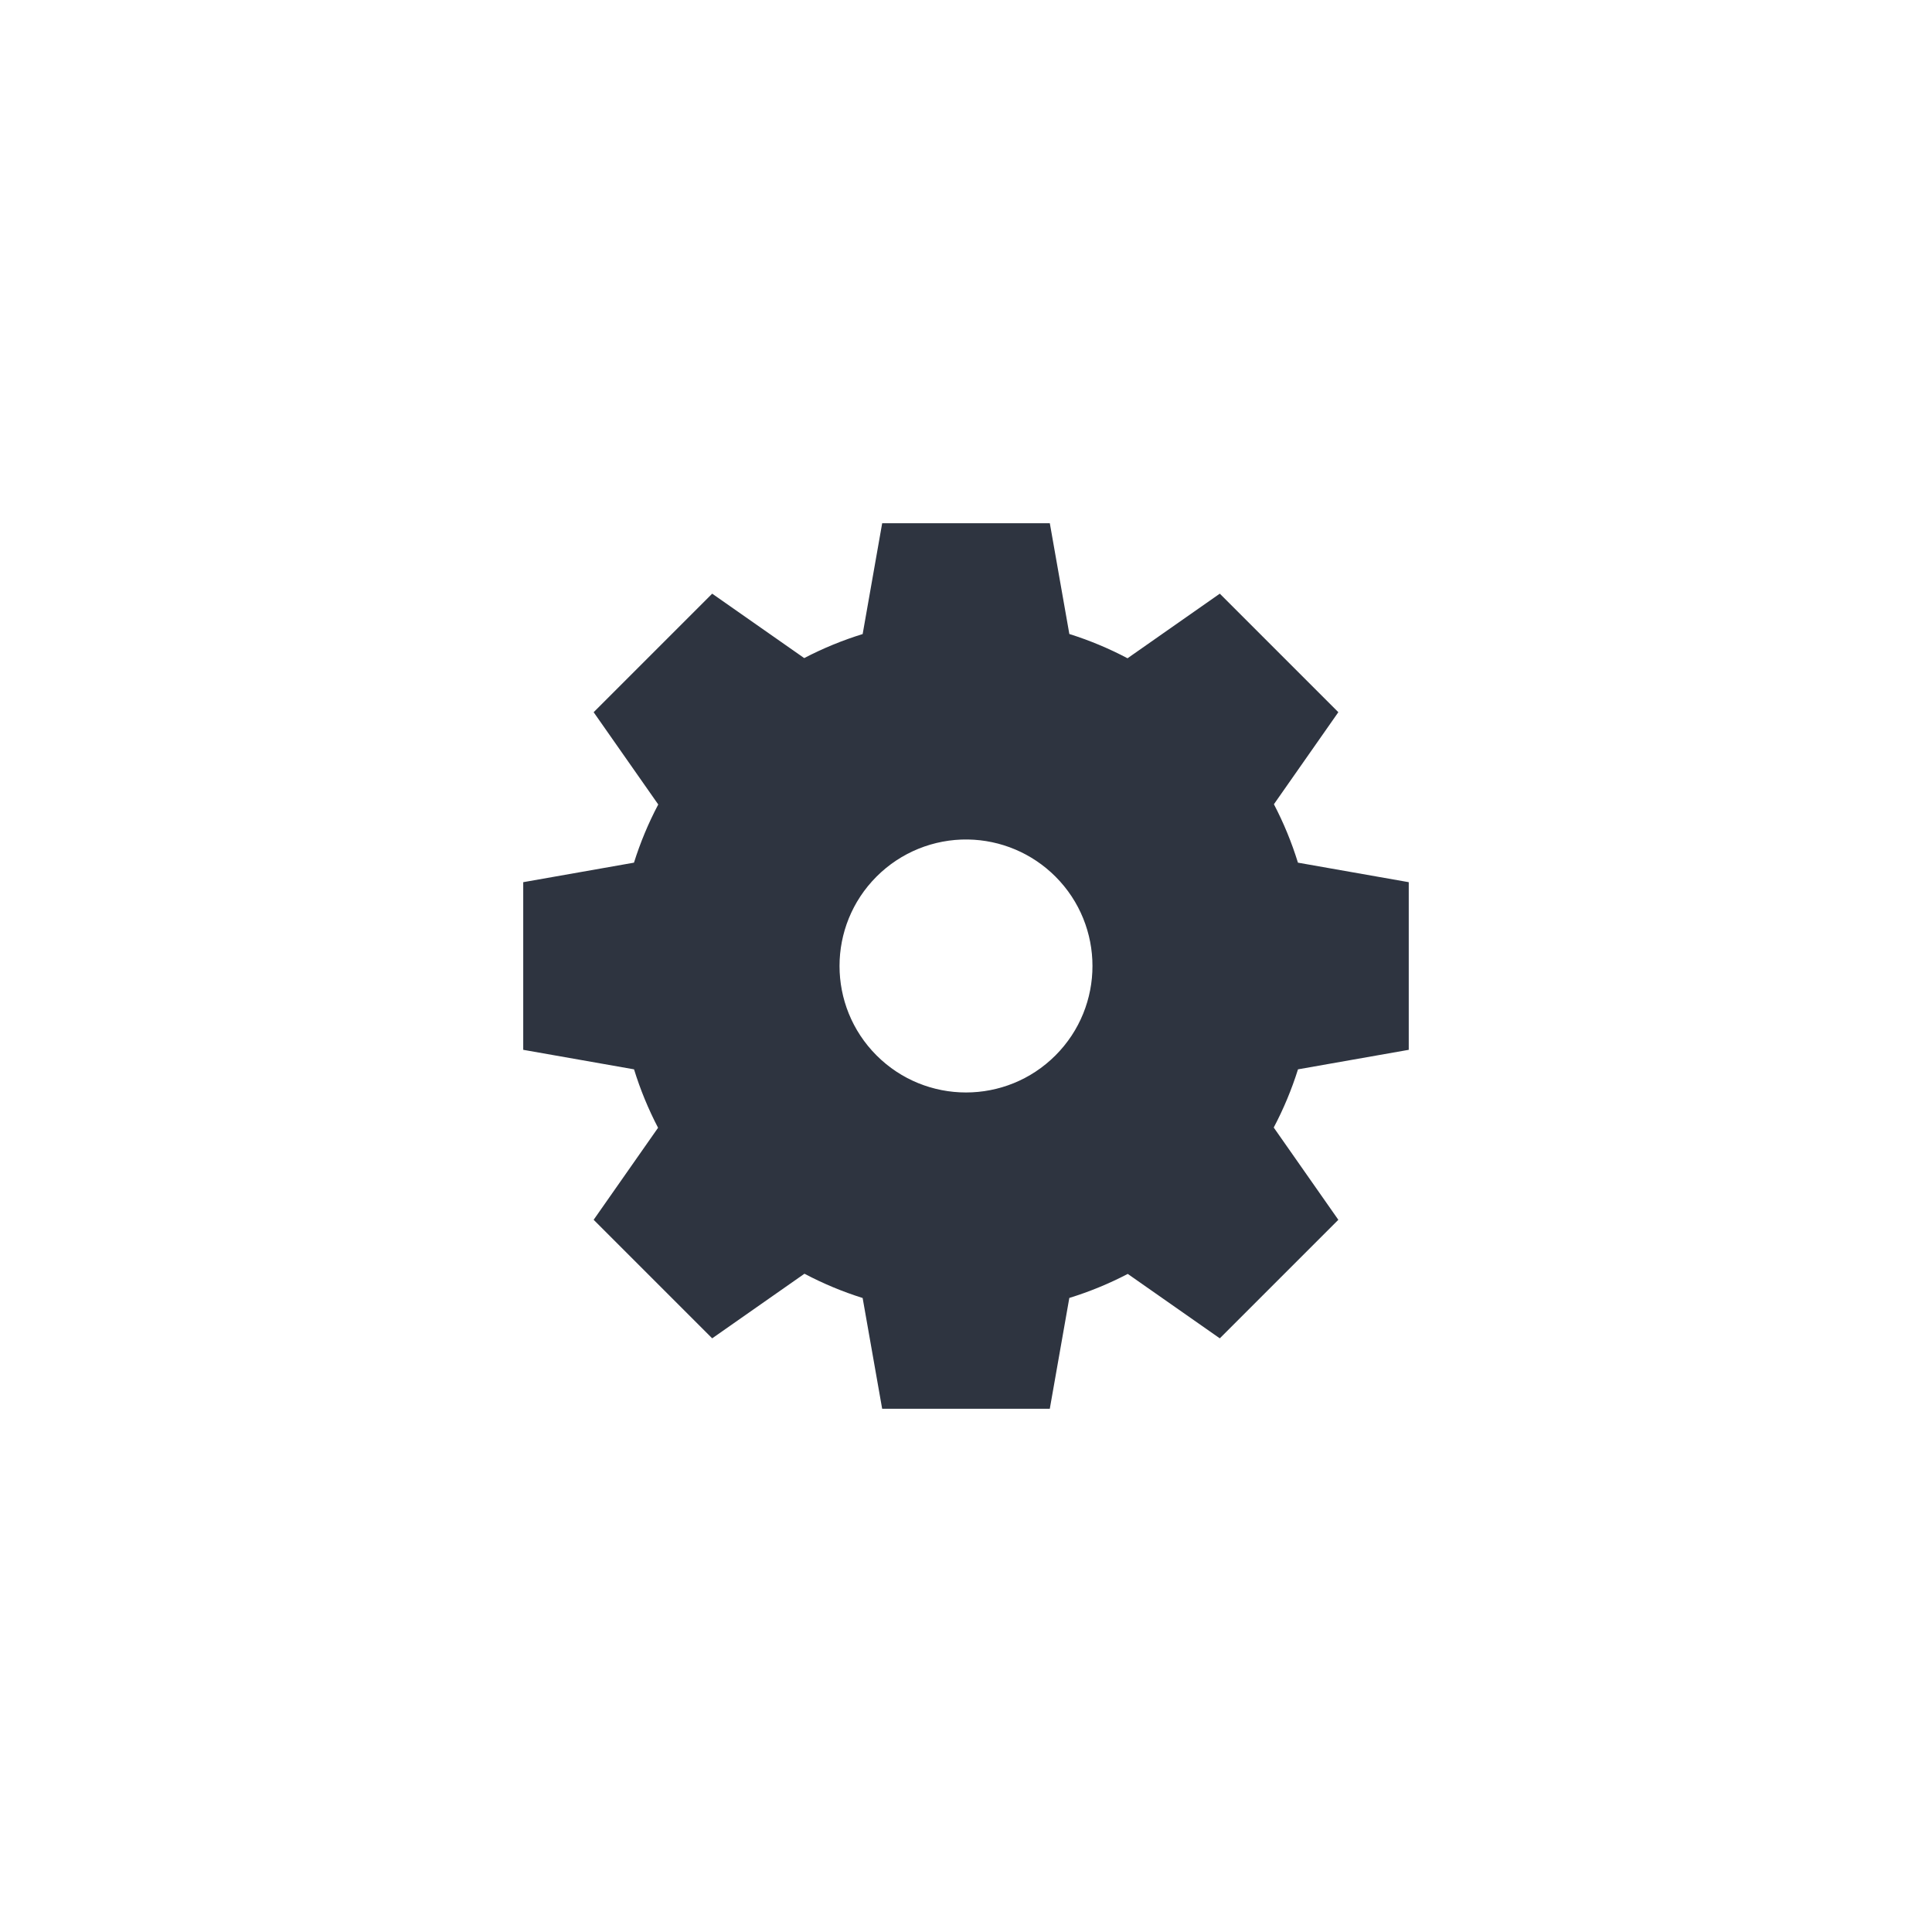
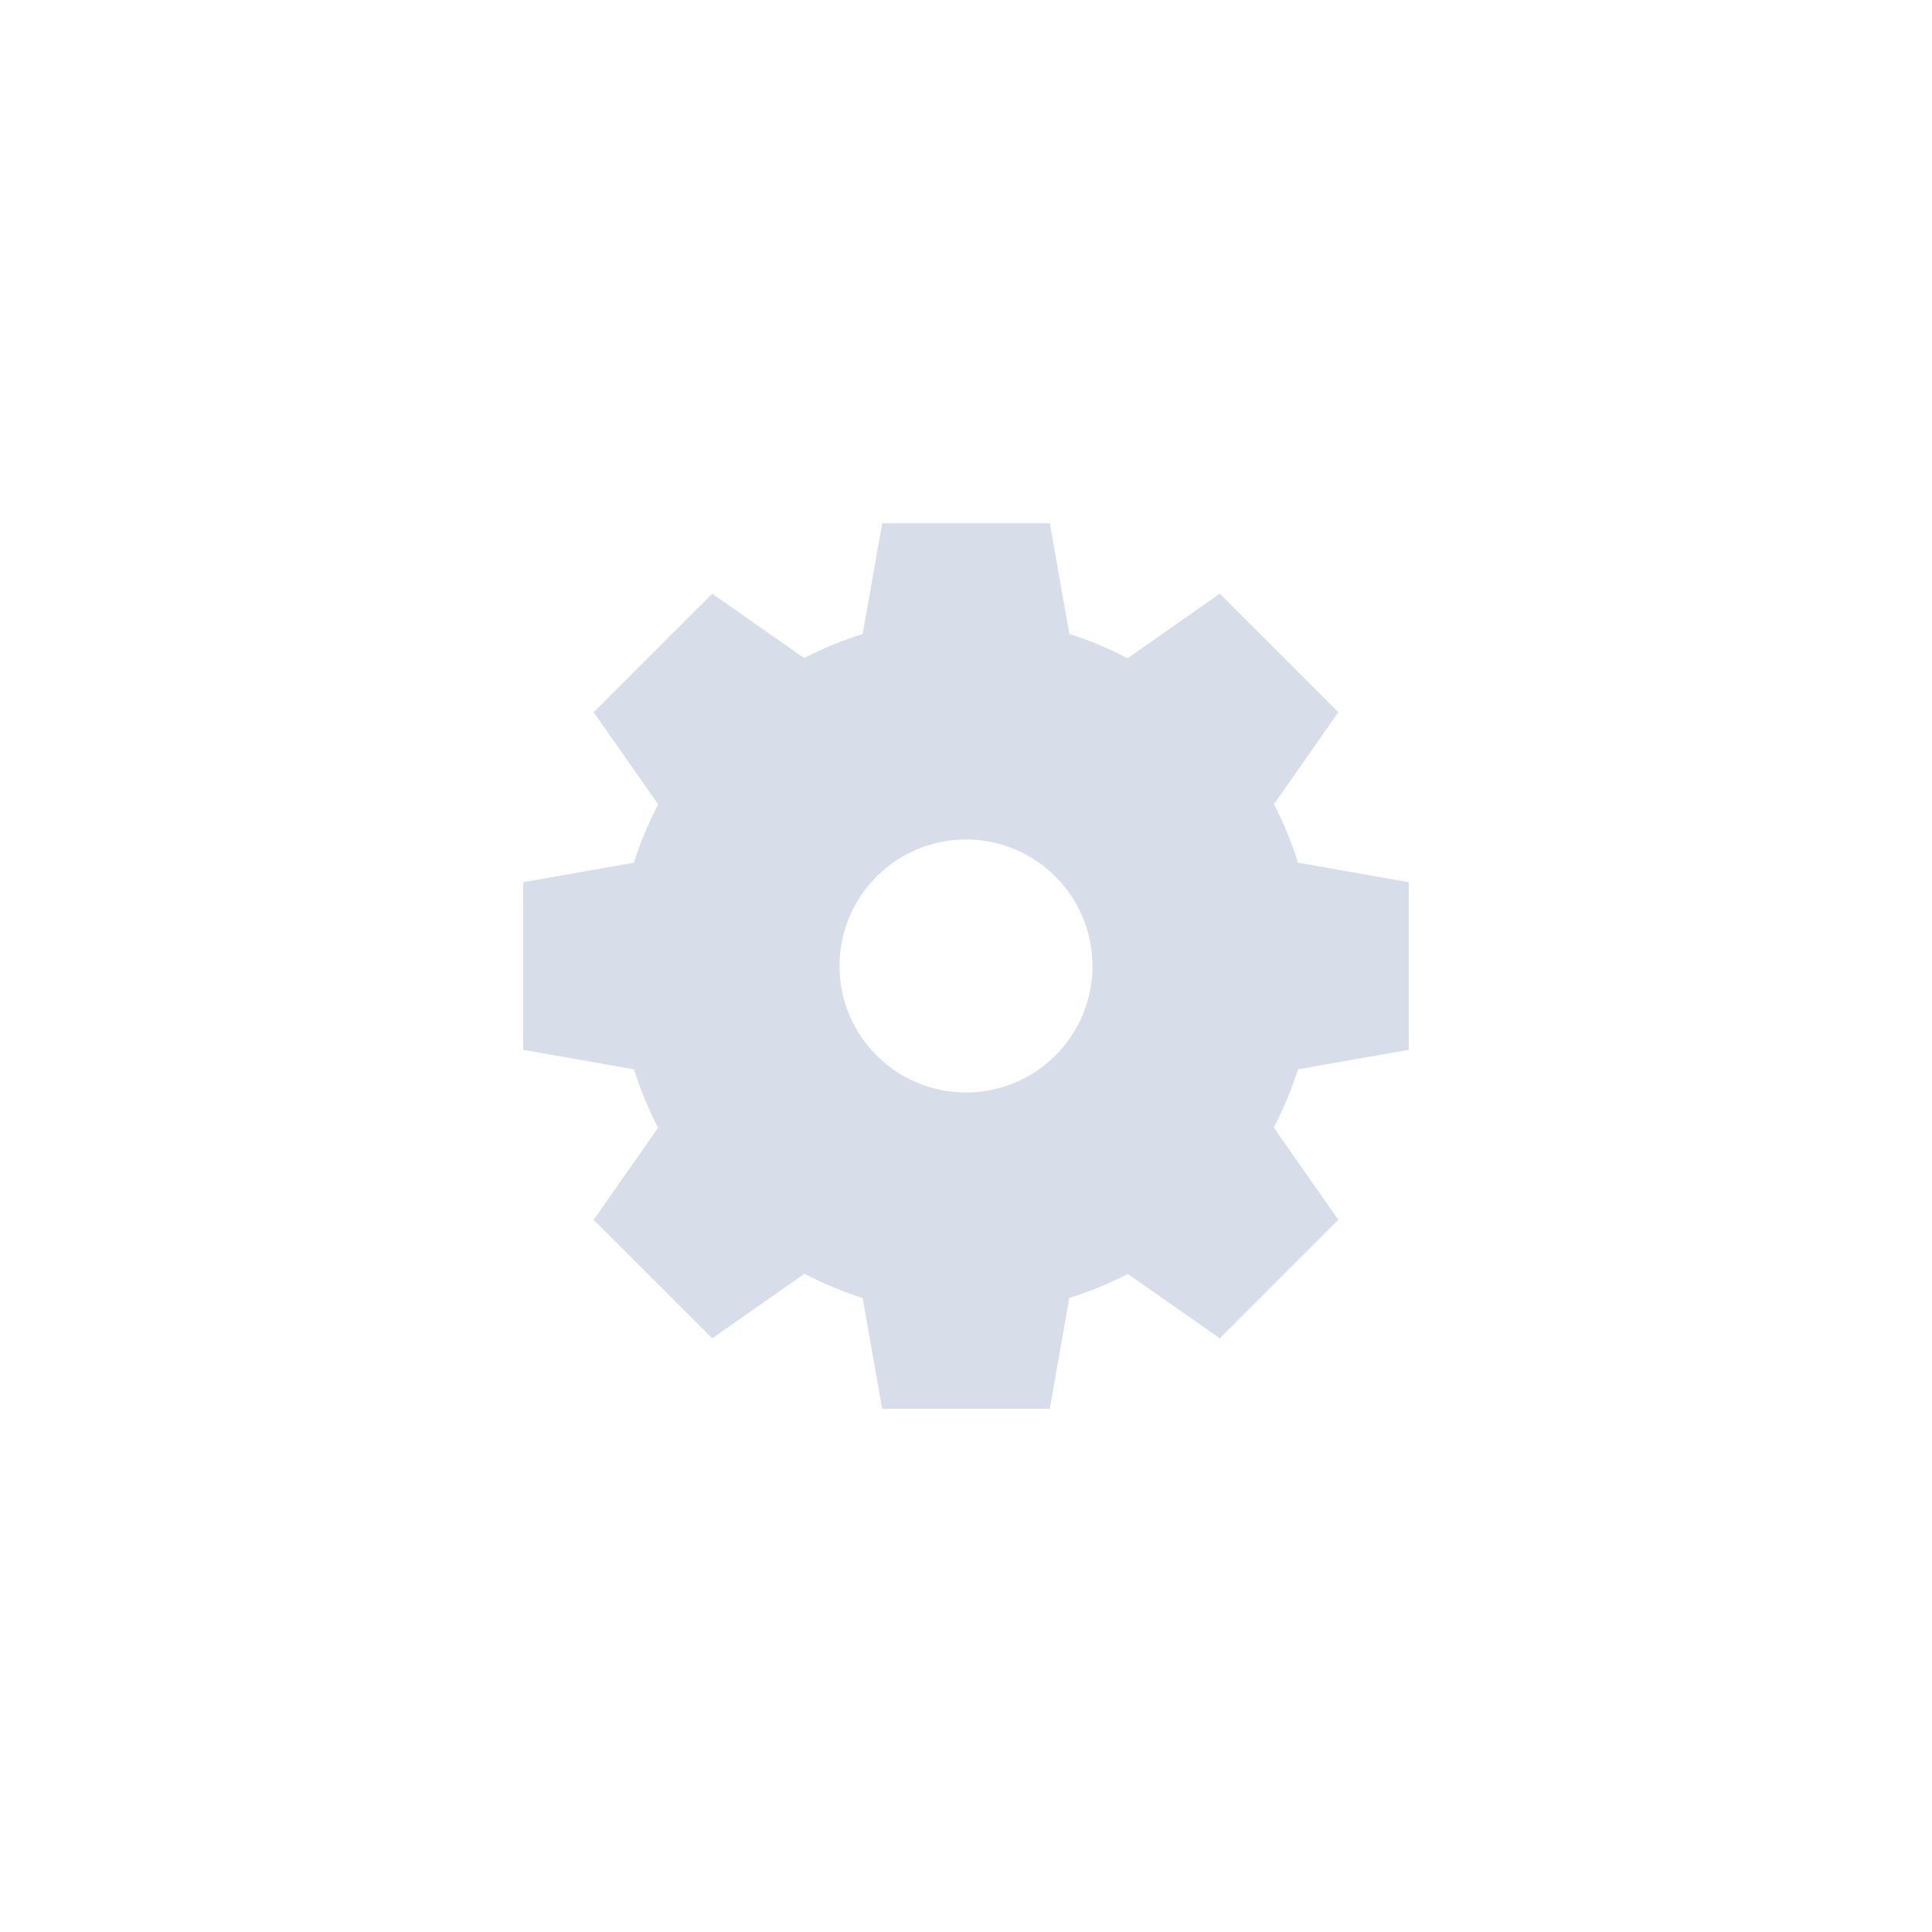
<svg xmlns="http://www.w3.org/2000/svg" width="96" height="96" version="1.1" viewBox="0 0 96 96">
  <g transform="translate(0 -1004.4)">
-     <path d="m43.835 1030.4-0.97 5.506a17.286 17.286 0 0 0-2.904 1.194l-4.573-3.201-5.89 5.89 3.21 4.585a17.286 17.286 0 0 0-1.206 2.891l-5.503 0.97v8.33l5.506 0.97a17.286 17.286 0 0 0 1.194 2.903l-3.201 4.573 5.89 5.89 4.585-3.21a17.286 17.286 0 0 0 2.891 1.206l0.97 5.503h8.33l0.97-5.506a17.286 17.286 0 0 0 2.904-1.194l4.573 3.201 5.89-5.89-3.21-4.585a17.286 17.286 0 0 0 1.206-2.891l5.503-0.97v-8.33l-5.506-0.97a17.286 17.286 0 0 0-1.194-2.903l3.201-4.573-5.89-5.89-4.585 3.21a17.286 17.286 0 0 0-2.891-1.206l-0.97-5.503zm4.257 15.714a6.286 6.286 0 0 1 4.352 1.842 6.286 6.286 0 0 1 0 8.888 6.286 6.286 0 0 1-8.888 0 6.286 6.286 0 0 1 0-8.888 6.286 6.286 0 0 1 4.536-1.842z" fill="#2e3440" />
+     <path d="m43.835 1030.4-0.97 5.506a17.286 17.286 0 0 0-2.904 1.194l-4.573-3.201-5.89 5.89 3.21 4.585a17.286 17.286 0 0 0-1.206 2.891l-5.503 0.97v8.33l5.506 0.97a17.286 17.286 0 0 0 1.194 2.903l-3.201 4.573 5.89 5.89 4.585-3.21a17.286 17.286 0 0 0 2.891 1.206l0.97 5.503h8.33l0.97-5.506a17.286 17.286 0 0 0 2.904-1.194l4.573 3.201 5.89-5.89-3.21-4.585a17.286 17.286 0 0 0 1.206-2.891l5.503-0.97v-8.33l-5.506-0.97a17.286 17.286 0 0 0-1.194-2.903l3.201-4.573-5.89-5.89-4.585 3.21a17.286 17.286 0 0 0-2.891-1.206l-0.97-5.503zm4.257 15.714a6.286 6.286 0 0 1 4.352 1.842 6.286 6.286 0 0 1 0 8.888 6.286 6.286 0 0 1-8.888 0 6.286 6.286 0 0 1 0-8.888 6.286 6.286 0 0 1 4.536-1.842z" fill="#d8dee9" />
  </g>
  <g display="none">
    <path d="m18 29v12l-8-6z" color="#000000" color-rendering="auto" display="inline" fill="#8b98a5" image-rendering="auto" shape-rendering="auto" solid-color="#000000" style="isolation:auto;mix-blend-mode:normal" />
  </g>
</svg>
